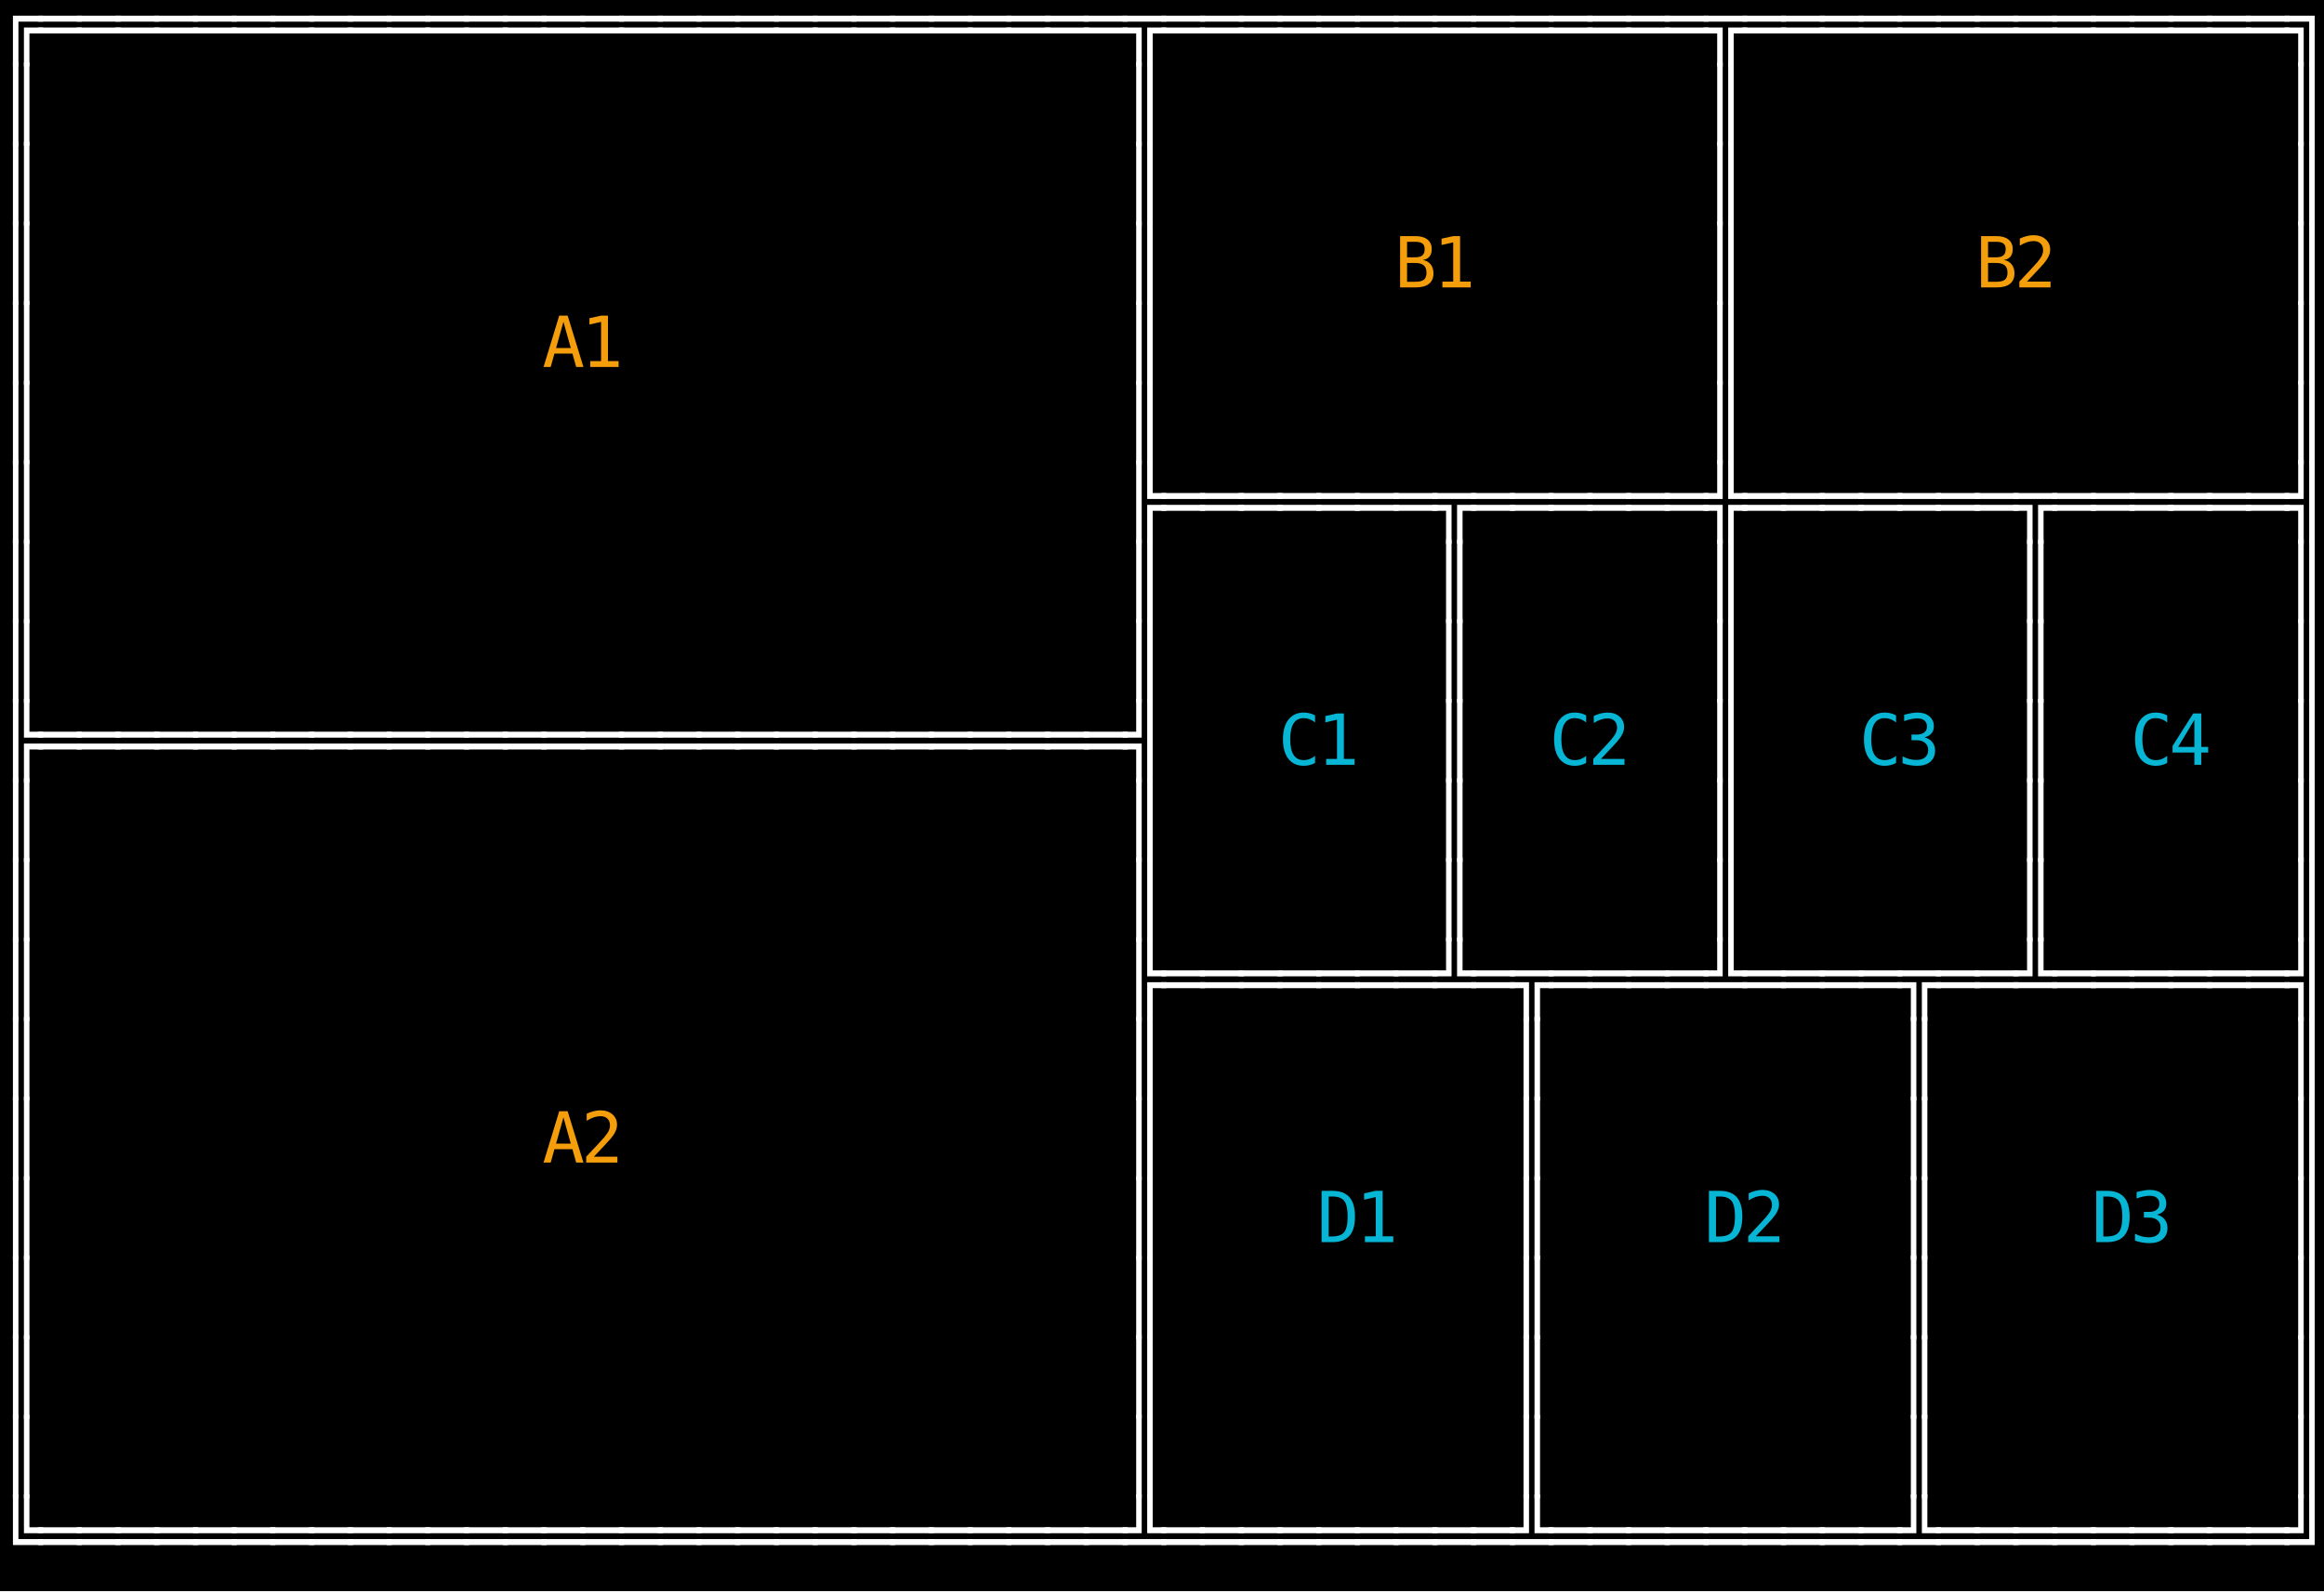
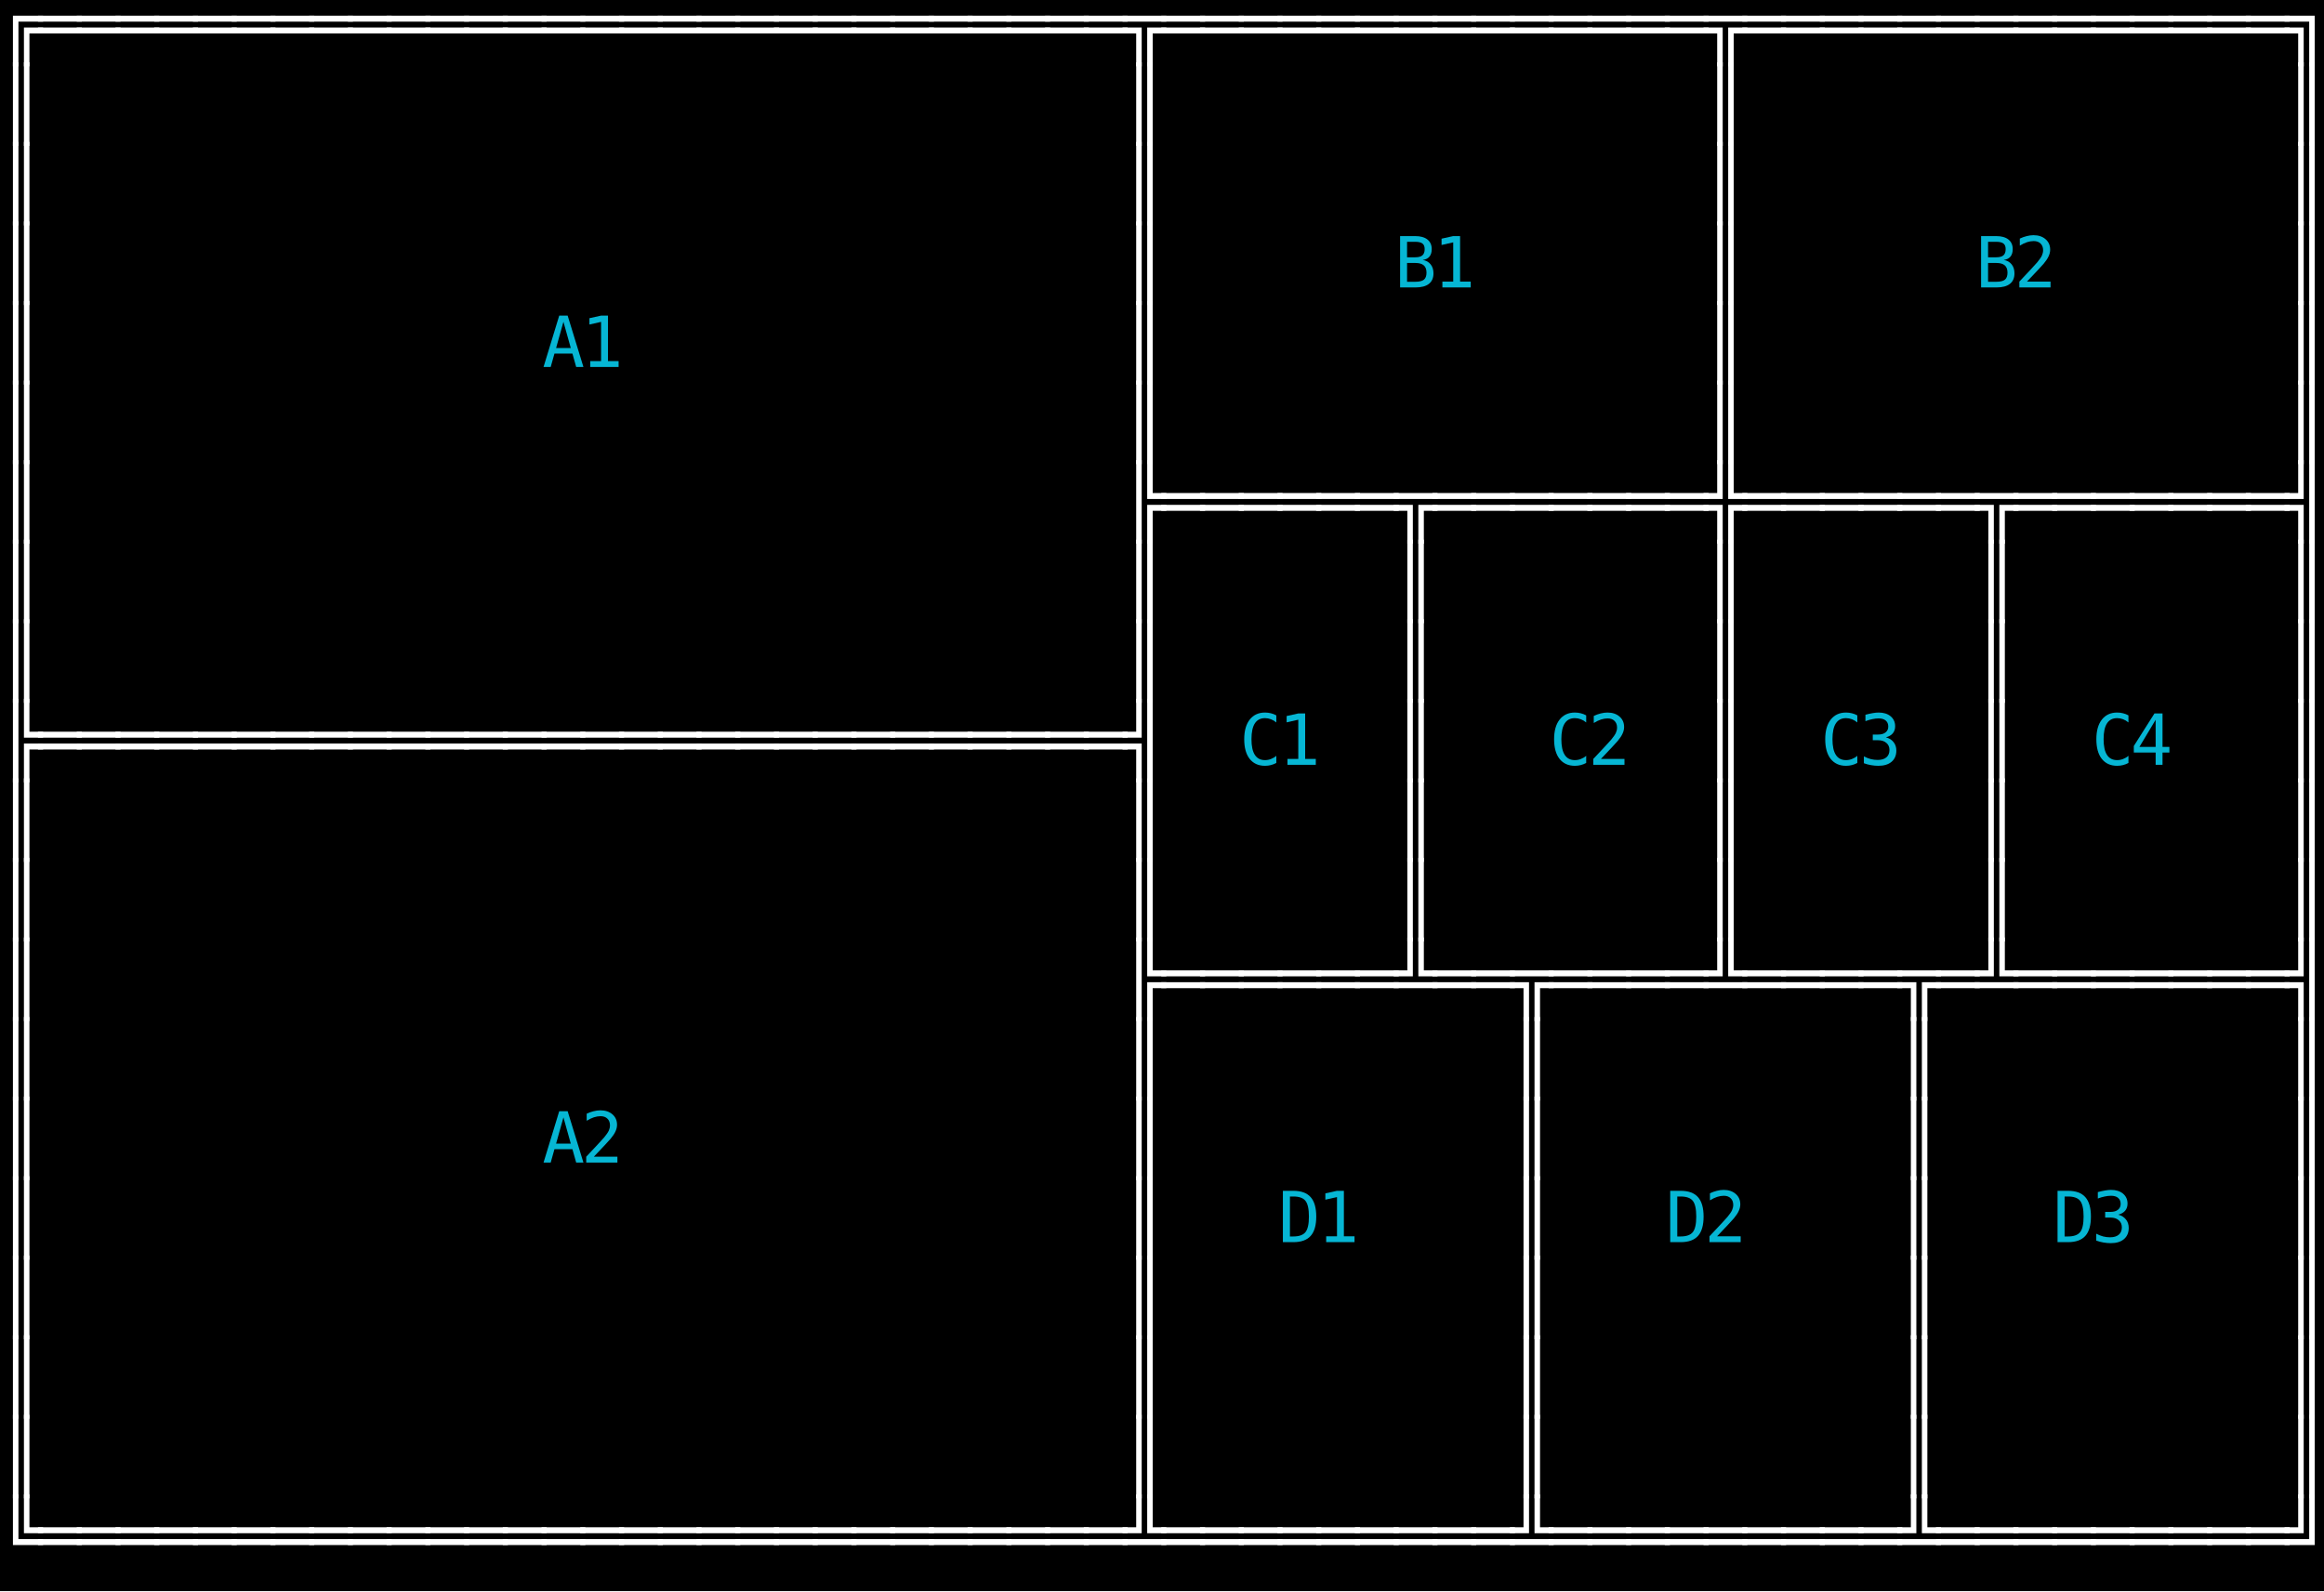
<svg xmlns="http://www.w3.org/2000/svg" width="33.00em" height="22.60em">
  <style>svg {
  dominant-baseline: hanging;
  font-size: 1rem;
}
</style>
  <g shape-rendering="crispEdges">
    <rect x="0.00em" y="0.00em" width="33.00em" height="22.60em" fill="#000000" />
    <rect x="0.00em" y="0.00em" width="33.00em" height="1.13em" fill="#000000" />
    <rect x="0.00em" y="1.13em" width="33.00em" height="1.13em" fill="#000000" />
    <rect x="0.00em" y="2.26em" width="33.00em" height="1.13em" fill="#000000" />
    <rect x="0.00em" y="3.39em" width="33.00em" height="1.13em" fill="#000000" />
    <rect x="0.00em" y="4.52em" width="33.00em" height="1.13em" fill="#000000" />
    <rect x="0.00em" y="5.65em" width="33.00em" height="1.13em" fill="#000000" />
    <rect x="0.00em" y="6.78em" width="33.00em" height="1.13em" fill="#000000" />
    <rect x="0.00em" y="7.91em" width="33.00em" height="1.13em" fill="#000000" />
    <rect x="0.00em" y="9.04em" width="33.00em" height="1.13em" fill="#000000" />
    <rect x="0.00em" y="10.17em" width="33.00em" height="1.13em" fill="#000000" />
    <rect x="0.00em" y="11.30em" width="33.00em" height="1.13em" fill="#000000" />
    <rect x="0.00em" y="12.43em" width="33.00em" height="1.13em" fill="#000000" />
    <rect x="0.00em" y="13.56em" width="33.00em" height="1.13em" fill="#000000" />
    <rect x="0.00em" y="14.69em" width="33.00em" height="1.13em" fill="#000000" />
    <rect x="0.00em" y="15.82em" width="33.00em" height="1.13em" fill="#000000" />
    <rect x="0.00em" y="16.95em" width="33.00em" height="1.13em" fill="#000000" />
    <rect x="0.00em" y="18.08em" width="33.00em" height="1.13em" fill="#000000" />
    <rect x="0.00em" y="19.21em" width="33.00em" height="1.13em" fill="#000000" />
    <rect x="0.00em" y="20.34em" width="33.00em" height="1.13em" fill="#000000" />
    <rect x="0.00em" y="21.47em" width="33.00em" height="1.13em" fill="#000000" />
  </g>
  <text fill="#ffffff" font-family="monospace">
    <tspan y="0.00em">
      <tspan x="0.00em">╔</tspan>
      <tspan x="0.55em">═</tspan>
      <tspan x="1.10em">═</tspan>
      <tspan x="1.65em">═</tspan>
      <tspan x="2.20em">═</tspan>
      <tspan x="2.75em">═</tspan>
      <tspan x="3.30em">═</tspan>
      <tspan x="3.85em">═</tspan>
      <tspan x="4.40em">═</tspan>
      <tspan x="4.95em">═</tspan>
      <tspan x="5.50em">═</tspan>
      <tspan x="6.05em">═</tspan>
      <tspan x="6.60em">═</tspan>
      <tspan x="7.15em">═</tspan>
      <tspan x="7.70em">═</tspan>
      <tspan x="8.25em">═</tspan>
      <tspan x="8.80em">═</tspan>
      <tspan x="9.35em">═</tspan>
      <tspan x="9.90em">═</tspan>
      <tspan x="10.45em">═</tspan>
      <tspan x="11.00em">═</tspan>
      <tspan x="11.55em">═</tspan>
      <tspan x="12.10em">═</tspan>
      <tspan x="12.65em">═</tspan>
      <tspan x="13.20em">═</tspan>
      <tspan x="13.75em">═</tspan>
      <tspan x="14.30em">═</tspan>
      <tspan x="14.85em">═</tspan>
      <tspan x="15.40em">═</tspan>
      <tspan x="15.95em">╦</tspan>
      <tspan x="16.50em">═</tspan>
      <tspan x="17.05em">═</tspan>
      <tspan x="17.60em">═</tspan>
      <tspan x="18.15em">═</tspan>
      <tspan x="18.70em">═</tspan>
      <tspan x="19.25em">═</tspan>
      <tspan x="19.80em">═</tspan>
      <tspan x="20.35em">═</tspan>
      <tspan x="20.90em">═</tspan>
      <tspan x="21.45em">═</tspan>
      <tspan x="22.00em">═</tspan>
      <tspan x="22.55em">═</tspan>
      <tspan x="23.10em">═</tspan>
      <tspan x="23.65em">═</tspan>
      <tspan x="24.20em">╦</tspan>
      <tspan x="24.75em">═</tspan>
      <tspan x="25.30em">═</tspan>
      <tspan x="25.85em">═</tspan>
      <tspan x="26.40em">═</tspan>
      <tspan x="26.95em">═</tspan>
      <tspan x="27.50em">═</tspan>
      <tspan x="28.05em">═</tspan>
      <tspan x="28.60em">═</tspan>
      <tspan x="29.15em">═</tspan>
      <tspan x="29.70em">═</tspan>
      <tspan x="30.25em">═</tspan>
      <tspan x="30.80em">═</tspan>
      <tspan x="31.35em">═</tspan>
      <tspan x="31.90em">═</tspan>
      <tspan x="32.45em">╗</tspan>
    </tspan>
    <tspan y="1.13em">
      <tspan x="0.00em">║</tspan>
      <tspan x="15.95em">║</tspan>
      <tspan x="24.20em">║</tspan>
      <tspan x="32.45em">║</tspan>
    </tspan>
    <tspan y="2.26em">
      <tspan x="0.00em">║</tspan>
      <tspan x="15.95em">║</tspan>
      <tspan x="24.20em">║</tspan>
      <tspan x="32.45em">║</tspan>
    </tspan>
    <tspan y="3.39em">
      <tspan x="0.00em">║</tspan>
      <tspan x="15.95em">║</tspan>
-       <tspan x="19.80em" fill="#f59e0b">B</tspan>
-       <tspan x="20.35em" fill="#f59e0b">1</tspan>
-       <tspan x="24.20em">║</tspan>
-       <tspan x="28.05em" fill="#f59e0b">B</tspan>
-       <tspan x="28.60em" fill="#f59e0b">2</tspan>
+       <tspan x="19.80em" fill="#06b6d4">B</tspan>
+       <tspan x="20.35em" fill="#06b6d4">1</tspan>
+       <tspan x="24.20em">║</tspan>
+       <tspan x="28.05em" fill="#06b6d4">B</tspan>
+       <tspan x="28.60em" fill="#06b6d4">2</tspan>
      <tspan x="32.45em">║</tspan>
    </tspan>
    <tspan y="4.52em">
      <tspan x="0.00em">║</tspan>
-       <tspan x="7.70em" fill="#f59e0b">A</tspan>
-       <tspan x="8.25em" fill="#f59e0b">1</tspan>
+       <tspan x="7.70em" fill="#06b6d4">A</tspan>
+       <tspan x="8.25em" fill="#06b6d4">1</tspan>
      <tspan x="15.95em">║</tspan>
      <tspan x="24.20em">║</tspan>
      <tspan x="32.45em">║</tspan>
    </tspan>
    <tspan y="5.65em">
      <tspan x="0.00em">║</tspan>
      <tspan x="15.95em">║</tspan>
      <tspan x="24.20em">║</tspan>
      <tspan x="32.45em">║</tspan>
    </tspan>
    <tspan y="6.78em">
      <tspan x="0.00em">║</tspan>
      <tspan x="15.95em">╠</tspan>
      <tspan x="16.50em">═</tspan>
      <tspan x="17.05em">═</tspan>
      <tspan x="17.60em">═</tspan>
      <tspan x="18.15em">═</tspan>
      <tspan x="18.70em">═</tspan>
      <tspan x="19.25em">═</tspan>
-       <tspan x="19.80em">═</tspan>
-       <tspan x="20.35em">╦</tspan>
+       <tspan x="19.80em">╦</tspan>
+       <tspan x="20.35em">═</tspan>
      <tspan x="20.90em">═</tspan>
      <tspan x="21.45em">═</tspan>
      <tspan x="22.00em">═</tspan>
      <tspan x="22.55em">═</tspan>
      <tspan x="23.10em">═</tspan>
      <tspan x="23.65em">═</tspan>
      <tspan x="24.20em">╬</tspan>
      <tspan x="24.75em">═</tspan>
      <tspan x="25.30em">═</tspan>
      <tspan x="25.85em">═</tspan>
      <tspan x="26.40em">═</tspan>
      <tspan x="26.95em">═</tspan>
      <tspan x="27.50em">═</tspan>
-       <tspan x="28.05em">═</tspan>
-       <tspan x="28.60em">╦</tspan>
+       <tspan x="28.05em">╦</tspan>
+       <tspan x="28.60em">═</tspan>
      <tspan x="29.15em">═</tspan>
      <tspan x="29.70em">═</tspan>
      <tspan x="30.25em">═</tspan>
      <tspan x="30.80em">═</tspan>
      <tspan x="31.35em">═</tspan>
      <tspan x="31.90em">═</tspan>
      <tspan x="32.45em">╣</tspan>
    </tspan>
    <tspan y="7.91em">
      <tspan x="0.00em">║</tspan>
      <tspan x="15.95em">║</tspan>
-       <tspan x="20.35em">║</tspan>
-       <tspan x="24.20em">║</tspan>
-       <tspan x="28.60em">║</tspan>
+       <tspan x="19.80em">║</tspan>
+       <tspan x="24.20em">║</tspan>
+       <tspan x="28.05em">║</tspan>
      <tspan x="32.45em">║</tspan>
    </tspan>
    <tspan y="9.04em">
      <tspan x="0.00em">║</tspan>
      <tspan x="15.95em">║</tspan>
-       <tspan x="20.35em">║</tspan>
-       <tspan x="24.20em">║</tspan>
-       <tspan x="28.60em">║</tspan>
+       <tspan x="19.80em">║</tspan>
+       <tspan x="24.20em">║</tspan>
+       <tspan x="28.05em">║</tspan>
      <tspan x="32.45em">║</tspan>
    </tspan>
    <tspan y="10.17em">
      <tspan x="0.00em">╠</tspan>
      <tspan x="0.55em">═</tspan>
      <tspan x="1.10em">═</tspan>
      <tspan x="1.65em">═</tspan>
      <tspan x="2.20em">═</tspan>
      <tspan x="2.75em">═</tspan>
      <tspan x="3.30em">═</tspan>
      <tspan x="3.85em">═</tspan>
      <tspan x="4.40em">═</tspan>
      <tspan x="4.95em">═</tspan>
      <tspan x="5.50em">═</tspan>
      <tspan x="6.05em">═</tspan>
      <tspan x="6.60em">═</tspan>
      <tspan x="7.15em">═</tspan>
      <tspan x="7.70em">═</tspan>
      <tspan x="8.25em">═</tspan>
      <tspan x="8.80em">═</tspan>
      <tspan x="9.35em">═</tspan>
      <tspan x="9.90em">═</tspan>
      <tspan x="10.45em">═</tspan>
      <tspan x="11.00em">═</tspan>
      <tspan x="11.55em">═</tspan>
      <tspan x="12.10em">═</tspan>
      <tspan x="12.65em">═</tspan>
      <tspan x="13.20em">═</tspan>
      <tspan x="13.75em">═</tspan>
      <tspan x="14.30em">═</tspan>
      <tspan x="14.85em">═</tspan>
      <tspan x="15.40em">═</tspan>
      <tspan x="15.95em">╣</tspan>
-       <tspan x="18.15em" fill="#06b6d4">C</tspan>
-       <tspan x="18.70em" fill="#06b6d4">1</tspan>
-       <tspan x="20.35em">║</tspan>
+       <tspan x="17.60em" fill="#06b6d4">C</tspan>
+       <tspan x="18.15em" fill="#06b6d4">1</tspan>
+       <tspan x="19.80em">║</tspan>
      <tspan x="22.00em" fill="#06b6d4">C</tspan>
      <tspan x="22.55em" fill="#06b6d4">2</tspan>
      <tspan x="24.20em">║</tspan>
-       <tspan x="26.40em" fill="#06b6d4">C</tspan>
-       <tspan x="26.95em" fill="#06b6d4">3</tspan>
-       <tspan x="28.60em">║</tspan>
-       <tspan x="30.25em" fill="#06b6d4">C</tspan>
-       <tspan x="30.80em" fill="#06b6d4">4</tspan>
+       <tspan x="25.85em" fill="#06b6d4">C</tspan>
+       <tspan x="26.40em" fill="#06b6d4">3</tspan>
+       <tspan x="28.05em">║</tspan>
+       <tspan x="29.70em" fill="#06b6d4">C</tspan>
+       <tspan x="30.25em" fill="#06b6d4">4</tspan>
      <tspan x="32.45em">║</tspan>
    </tspan>
    <tspan y="11.30em">
      <tspan x="0.00em">║</tspan>
      <tspan x="15.95em">║</tspan>
-       <tspan x="20.35em">║</tspan>
-       <tspan x="24.20em">║</tspan>
-       <tspan x="28.60em">║</tspan>
+       <tspan x="19.80em">║</tspan>
+       <tspan x="24.20em">║</tspan>
+       <tspan x="28.05em">║</tspan>
      <tspan x="32.45em">║</tspan>
    </tspan>
    <tspan y="12.43em">
      <tspan x="0.00em">║</tspan>
      <tspan x="15.95em">║</tspan>
-       <tspan x="20.35em">║</tspan>
-       <tspan x="24.20em">║</tspan>
-       <tspan x="28.60em">║</tspan>
+       <tspan x="19.80em">║</tspan>
+       <tspan x="24.20em">║</tspan>
+       <tspan x="28.05em">║</tspan>
      <tspan x="32.45em">║</tspan>
    </tspan>
    <tspan y="13.56em">
      <tspan x="0.00em">║</tspan>
      <tspan x="15.95em">╠</tspan>
      <tspan x="16.50em">═</tspan>
      <tspan x="17.05em">═</tspan>
      <tspan x="17.60em">═</tspan>
      <tspan x="18.15em">═</tspan>
      <tspan x="18.70em">═</tspan>
      <tspan x="19.25em">═</tspan>
-       <tspan x="19.80em">═</tspan>
-       <tspan x="20.35em">╩</tspan>
+       <tspan x="19.80em">╩</tspan>
+       <tspan x="20.35em">═</tspan>
      <tspan x="20.90em">═</tspan>
      <tspan x="21.45em">╦</tspan>
      <tspan x="22.00em">═</tspan>
      <tspan x="22.55em">═</tspan>
      <tspan x="23.10em">═</tspan>
      <tspan x="23.65em">═</tspan>
      <tspan x="24.20em">╩</tspan>
      <tspan x="24.75em">═</tspan>
      <tspan x="25.30em">═</tspan>
      <tspan x="25.85em">═</tspan>
      <tspan x="26.40em">═</tspan>
      <tspan x="26.95em">╦</tspan>
      <tspan x="27.50em">═</tspan>
-       <tspan x="28.05em">═</tspan>
-       <tspan x="28.60em">╩</tspan>
+       <tspan x="28.05em">╩</tspan>
+       <tspan x="28.60em">═</tspan>
      <tspan x="29.15em">═</tspan>
      <tspan x="29.70em">═</tspan>
      <tspan x="30.25em">═</tspan>
      <tspan x="30.80em">═</tspan>
      <tspan x="31.35em">═</tspan>
      <tspan x="31.90em">═</tspan>
      <tspan x="32.45em">╣</tspan>
    </tspan>
    <tspan y="14.69em">
      <tspan x="0.00em">║</tspan>
      <tspan x="15.95em">║</tspan>
      <tspan x="21.45em">║</tspan>
      <tspan x="26.95em">║</tspan>
      <tspan x="32.45em">║</tspan>
    </tspan>
    <tspan y="15.82em">
      <tspan x="0.00em">║</tspan>
-       <tspan x="7.70em" fill="#f59e0b">A</tspan>
-       <tspan x="8.25em" fill="#f59e0b">2</tspan>
+       <tspan x="7.70em" fill="#06b6d4">A</tspan>
+       <tspan x="8.25em" fill="#06b6d4">2</tspan>
      <tspan x="15.95em">║</tspan>
      <tspan x="21.45em">║</tspan>
      <tspan x="26.95em">║</tspan>
      <tspan x="32.45em">║</tspan>
    </tspan>
    <tspan y="16.95em">
      <tspan x="0.00em">║</tspan>
      <tspan x="15.95em">║</tspan>
-       <tspan x="18.70em" fill="#06b6d4">D</tspan>
-       <tspan x="19.25em" fill="#06b6d4">1</tspan>
-       <tspan x="21.45em">║</tspan>
-       <tspan x="24.20em" fill="#06b6d4">D</tspan>
-       <tspan x="24.75em" fill="#06b6d4">2</tspan>
-       <tspan x="26.95em">║</tspan>
-       <tspan x="29.70em" fill="#06b6d4">D</tspan>
-       <tspan x="30.25em" fill="#06b6d4">3</tspan>
+       <tspan x="18.15em" fill="#06b6d4">D</tspan>
+       <tspan x="18.70em" fill="#06b6d4">1</tspan>
+       <tspan x="21.45em">║</tspan>
+       <tspan x="23.65em" fill="#06b6d4">D</tspan>
+       <tspan x="24.20em" fill="#06b6d4">2</tspan>
+       <tspan x="26.95em">║</tspan>
+       <tspan x="29.15em" fill="#06b6d4">D</tspan>
+       <tspan x="29.70em" fill="#06b6d4">3</tspan>
      <tspan x="32.45em">║</tspan>
    </tspan>
    <tspan y="18.08em">
      <tspan x="0.00em">║</tspan>
      <tspan x="15.95em">║</tspan>
      <tspan x="21.45em">║</tspan>
      <tspan x="26.95em">║</tspan>
      <tspan x="32.45em">║</tspan>
    </tspan>
    <tspan y="19.21em">
      <tspan x="0.00em">║</tspan>
      <tspan x="15.95em">║</tspan>
      <tspan x="21.45em">║</tspan>
      <tspan x="26.95em">║</tspan>
      <tspan x="32.45em">║</tspan>
    </tspan>
    <tspan y="20.34em">
      <tspan x="0.00em">║</tspan>
      <tspan x="15.95em">║</tspan>
      <tspan x="21.45em">║</tspan>
      <tspan x="26.95em">║</tspan>
      <tspan x="32.45em">║</tspan>
    </tspan>
    <tspan y="21.47em">
      <tspan x="0.00em">╚</tspan>
      <tspan x="0.55em">═</tspan>
      <tspan x="1.10em">═</tspan>
      <tspan x="1.65em">═</tspan>
      <tspan x="2.20em">═</tspan>
      <tspan x="2.75em">═</tspan>
      <tspan x="3.30em">═</tspan>
      <tspan x="3.85em">═</tspan>
      <tspan x="4.40em">═</tspan>
      <tspan x="4.95em">═</tspan>
      <tspan x="5.50em">═</tspan>
      <tspan x="6.05em">═</tspan>
      <tspan x="6.60em">═</tspan>
      <tspan x="7.15em">═</tspan>
      <tspan x="7.70em">═</tspan>
      <tspan x="8.25em">═</tspan>
      <tspan x="8.80em">═</tspan>
      <tspan x="9.35em">═</tspan>
      <tspan x="9.90em">═</tspan>
      <tspan x="10.45em">═</tspan>
      <tspan x="11.00em">═</tspan>
      <tspan x="11.55em">═</tspan>
      <tspan x="12.10em">═</tspan>
      <tspan x="12.65em">═</tspan>
      <tspan x="13.20em">═</tspan>
      <tspan x="13.75em">═</tspan>
      <tspan x="14.30em">═</tspan>
      <tspan x="14.85em">═</tspan>
      <tspan x="15.40em">═</tspan>
      <tspan x="15.95em">╩</tspan>
      <tspan x="16.50em">═</tspan>
      <tspan x="17.05em">═</tspan>
      <tspan x="17.60em">═</tspan>
      <tspan x="18.15em">═</tspan>
      <tspan x="18.70em">═</tspan>
      <tspan x="19.25em">═</tspan>
      <tspan x="19.80em">═</tspan>
      <tspan x="20.35em">═</tspan>
      <tspan x="20.90em">═</tspan>
      <tspan x="21.45em">╩</tspan>
      <tspan x="22.00em">═</tspan>
      <tspan x="22.55em">═</tspan>
      <tspan x="23.10em">═</tspan>
      <tspan x="23.65em">═</tspan>
      <tspan x="24.20em">═</tspan>
      <tspan x="24.75em">═</tspan>
      <tspan x="25.30em">═</tspan>
      <tspan x="25.85em">═</tspan>
      <tspan x="26.40em">═</tspan>
      <tspan x="26.95em">╩</tspan>
      <tspan x="27.50em">═</tspan>
      <tspan x="28.05em">═</tspan>
      <tspan x="28.60em">═</tspan>
      <tspan x="29.15em">═</tspan>
      <tspan x="29.70em">═</tspan>
      <tspan x="30.25em">═</tspan>
      <tspan x="30.80em">═</tspan>
      <tspan x="31.35em">═</tspan>
      <tspan x="31.90em">═</tspan>
      <tspan x="32.45em">╝</tspan>
    </tspan>
  </text>
</svg>
